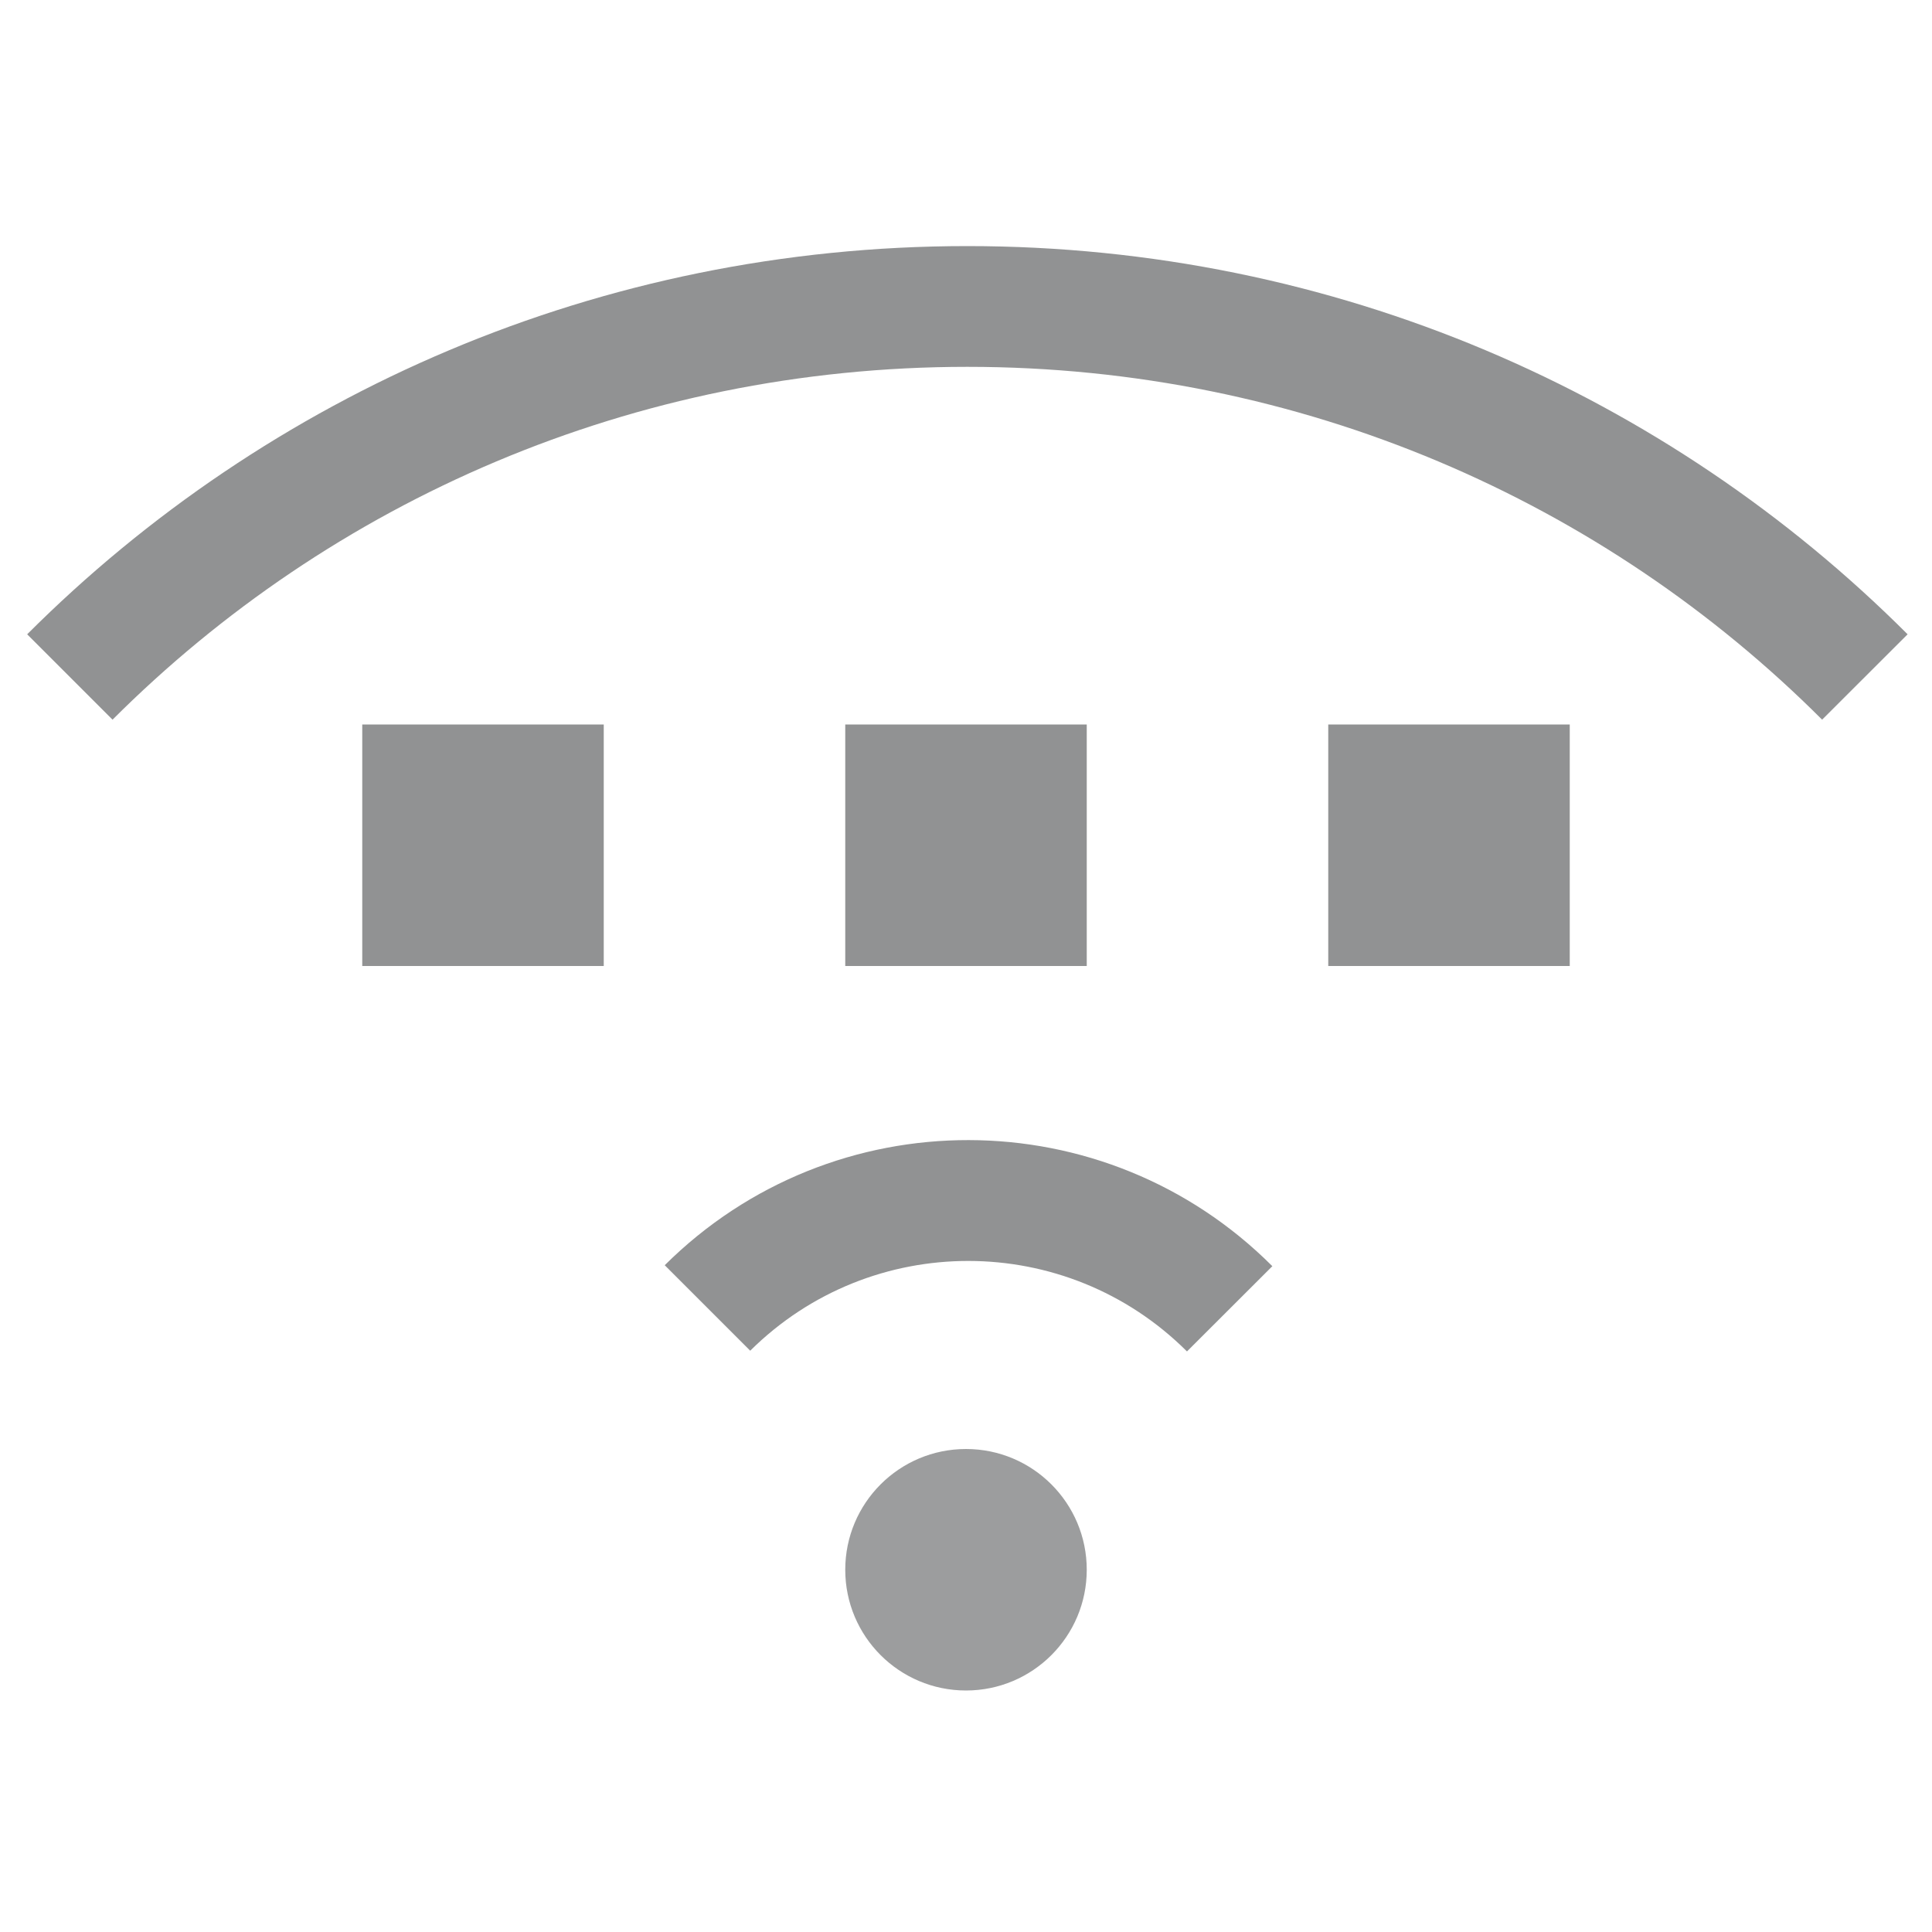
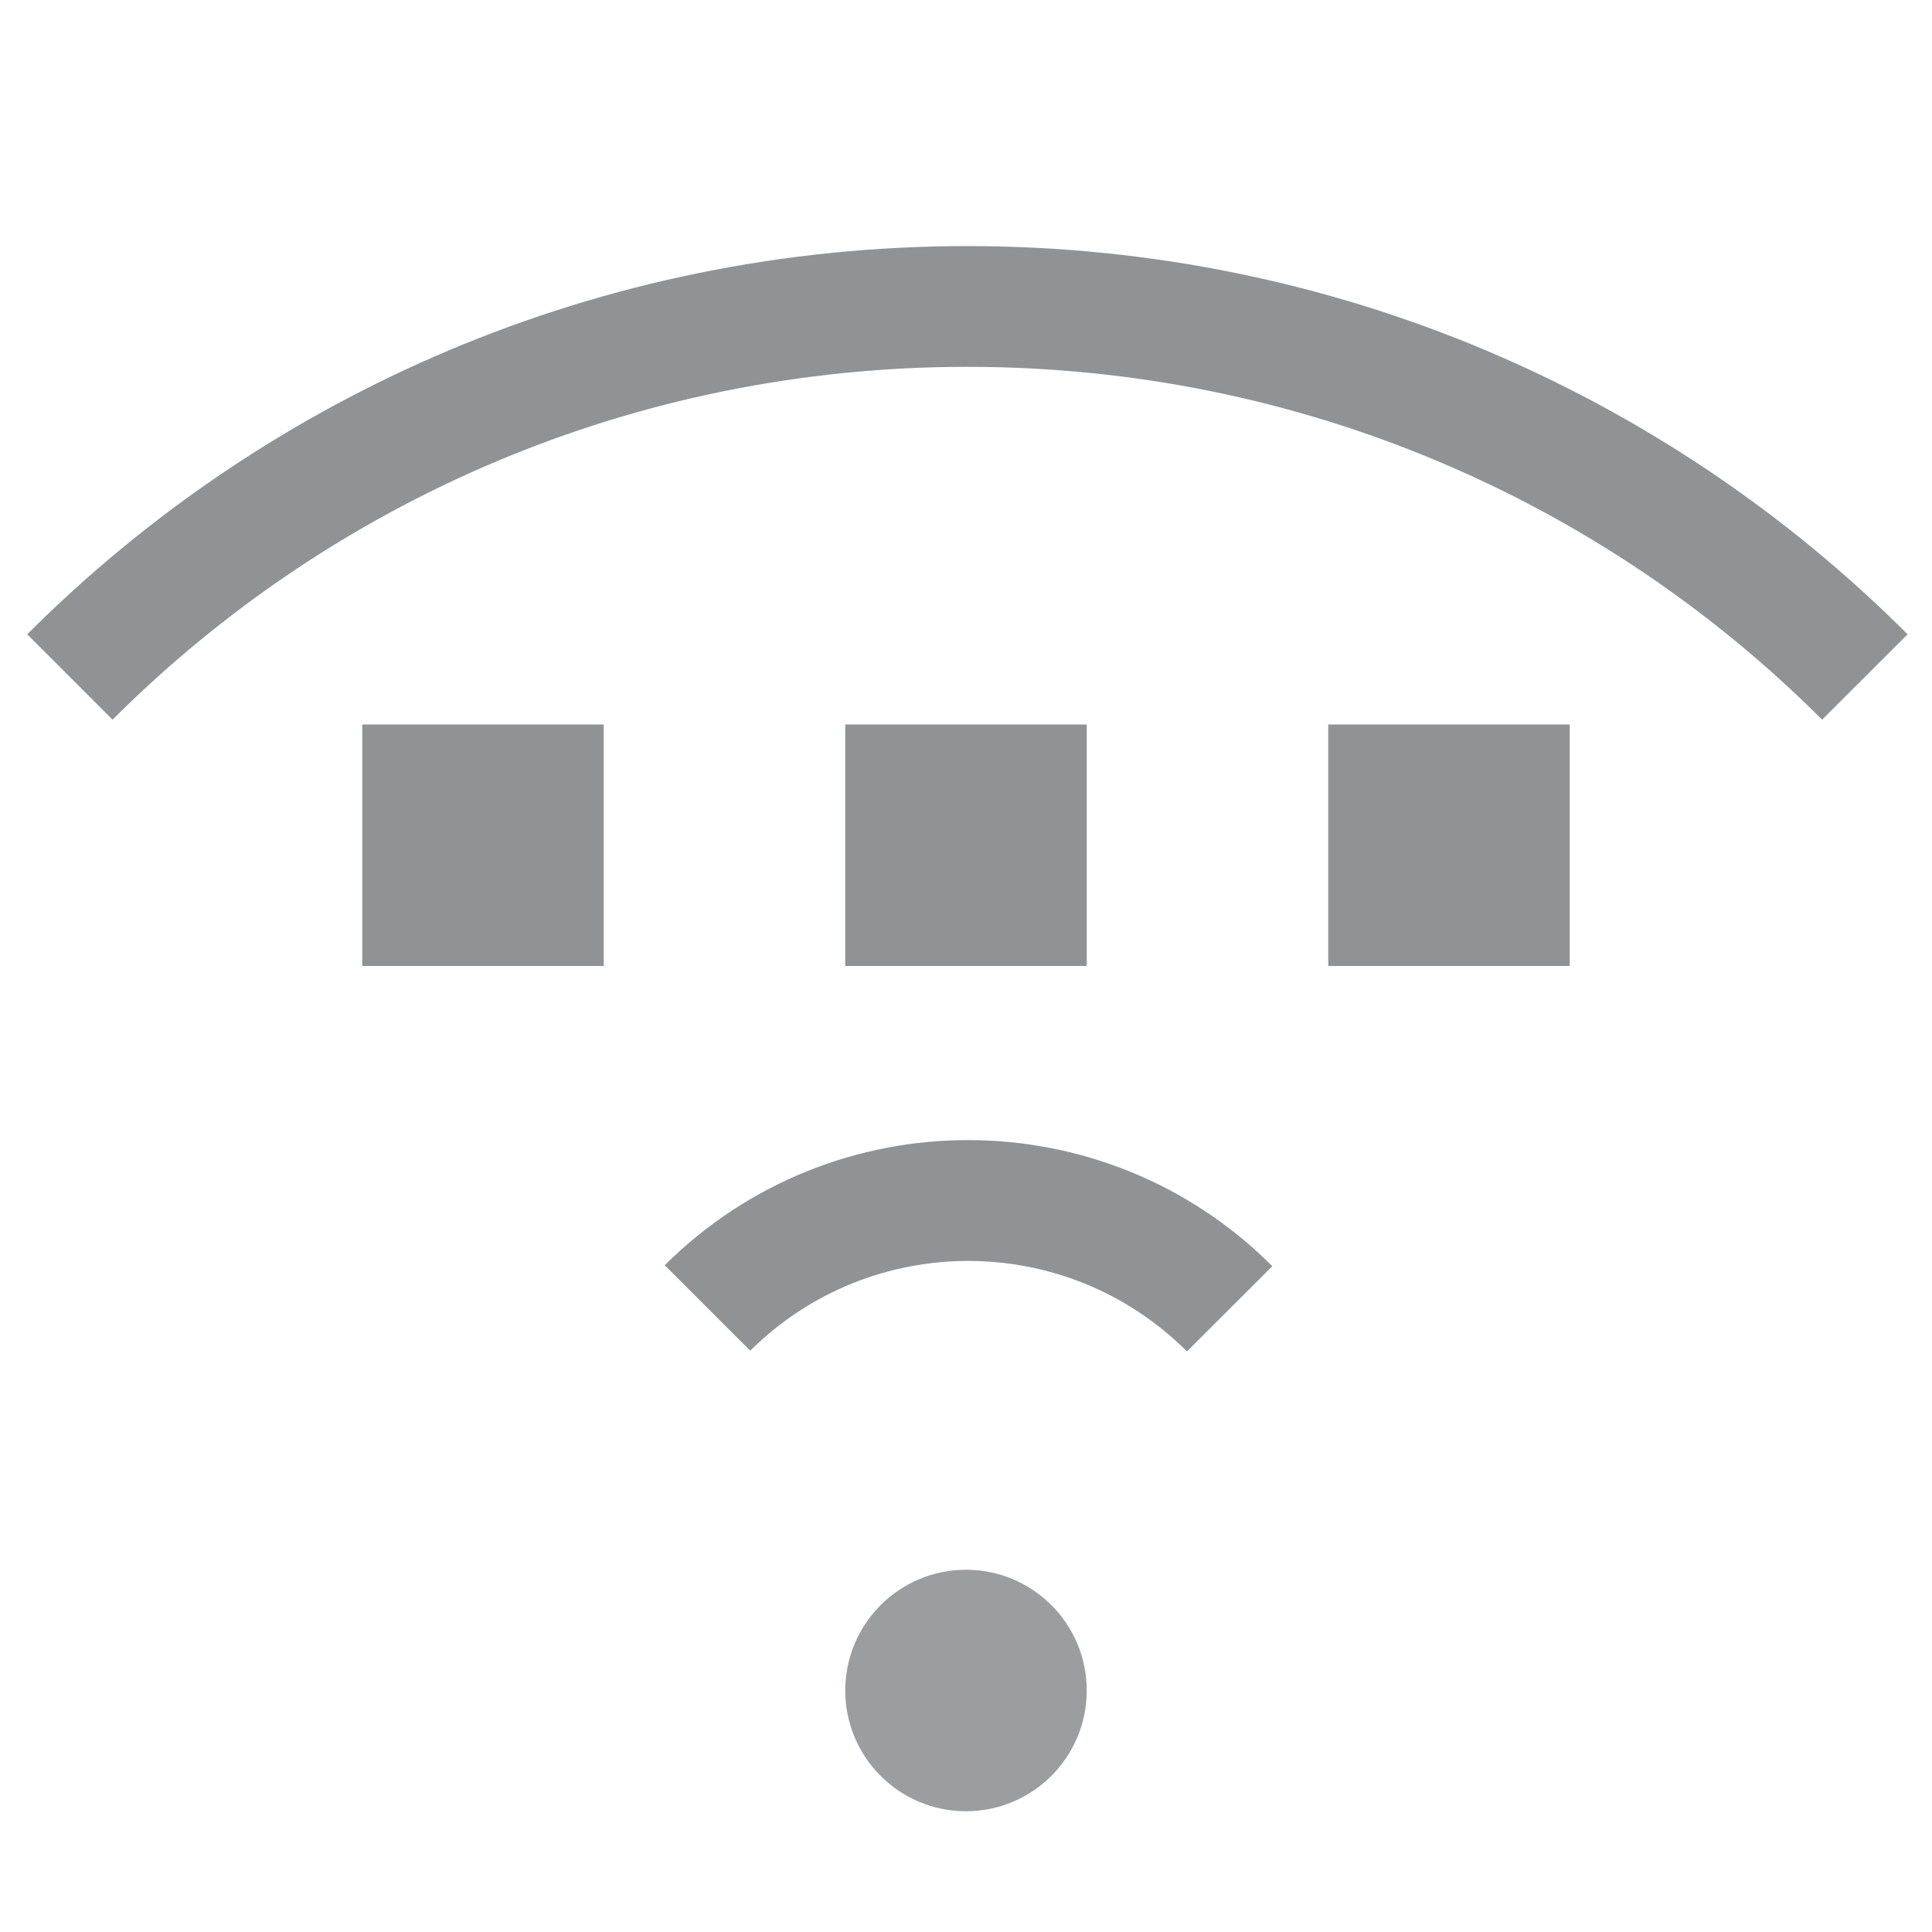
<svg xmlns="http://www.w3.org/2000/svg" id="svg7384" height="16" width="16" version="1.1">
  <defs id="defs14" />
  <path id="path4477" style="color:#31363b;opacity:0.5;fill:#232627;fill-opacity:1;stroke:none" d="M 15.798,5.253 C 13.81,3.265 11.058,2.038 8.011,2.038 4.964,2.038 2.213,3.265 0.225,5.253 L 0.932,5.96 C 2.74,4.153 5.241,3.038 8.011,3.038 c 2.77,2e-7 5.272,1.115 7.079,2.922 z M 10.537,10.486 C 9.149,9.097 6.898,9.093 5.505,10.478 l 0.708,0.708 c 1.001,-0.993 2.617,-0.991 3.616,0.005 l 0.001,0.001 z" />
  <rect style="opacity:0.5;vector-effect:none;fill:#232627;fill-opacity:1;stroke:none;stroke-width:4;stroke-linecap:round;stroke-linejoin:round;stroke-miterlimit:4;stroke-dasharray:none;stroke-dashoffset:0;stroke-opacity:1" id="rect4485" width="2" height="2" x="3" y="6" />
  <rect y="6" x="7" height="2" width="2" id="rect4487" style="opacity:0.5;vector-effect:none;fill:#232627;fill-opacity:1;stroke:none;stroke-width:4;stroke-linecap:round;stroke-linejoin:round;stroke-miterlimit:4;stroke-dasharray:none;stroke-dashoffset:0;stroke-opacity:1" />
  <rect style="opacity:0.5;vector-effect:none;fill:#232627;fill-opacity:1;stroke:none;stroke-width:4;stroke-linecap:round;stroke-linejoin:round;stroke-miterlimit:4;stroke-dasharray:none;stroke-dashoffset:0;stroke-opacity:1" id="rect4489" width="2" height="2" x="11" y="6" />
-   <circle style="opacity:0.5;fill:#242628;fill-opacity:0.895;stroke-width:2" id="path849" cx="8" cy="13" r="1" />
+   <circle style="opacity:0.5;fill:#242628;fill-opacity:0.895;stroke-width:2" id="path849" cx="8" cy="14" r="1" />
</svg>
